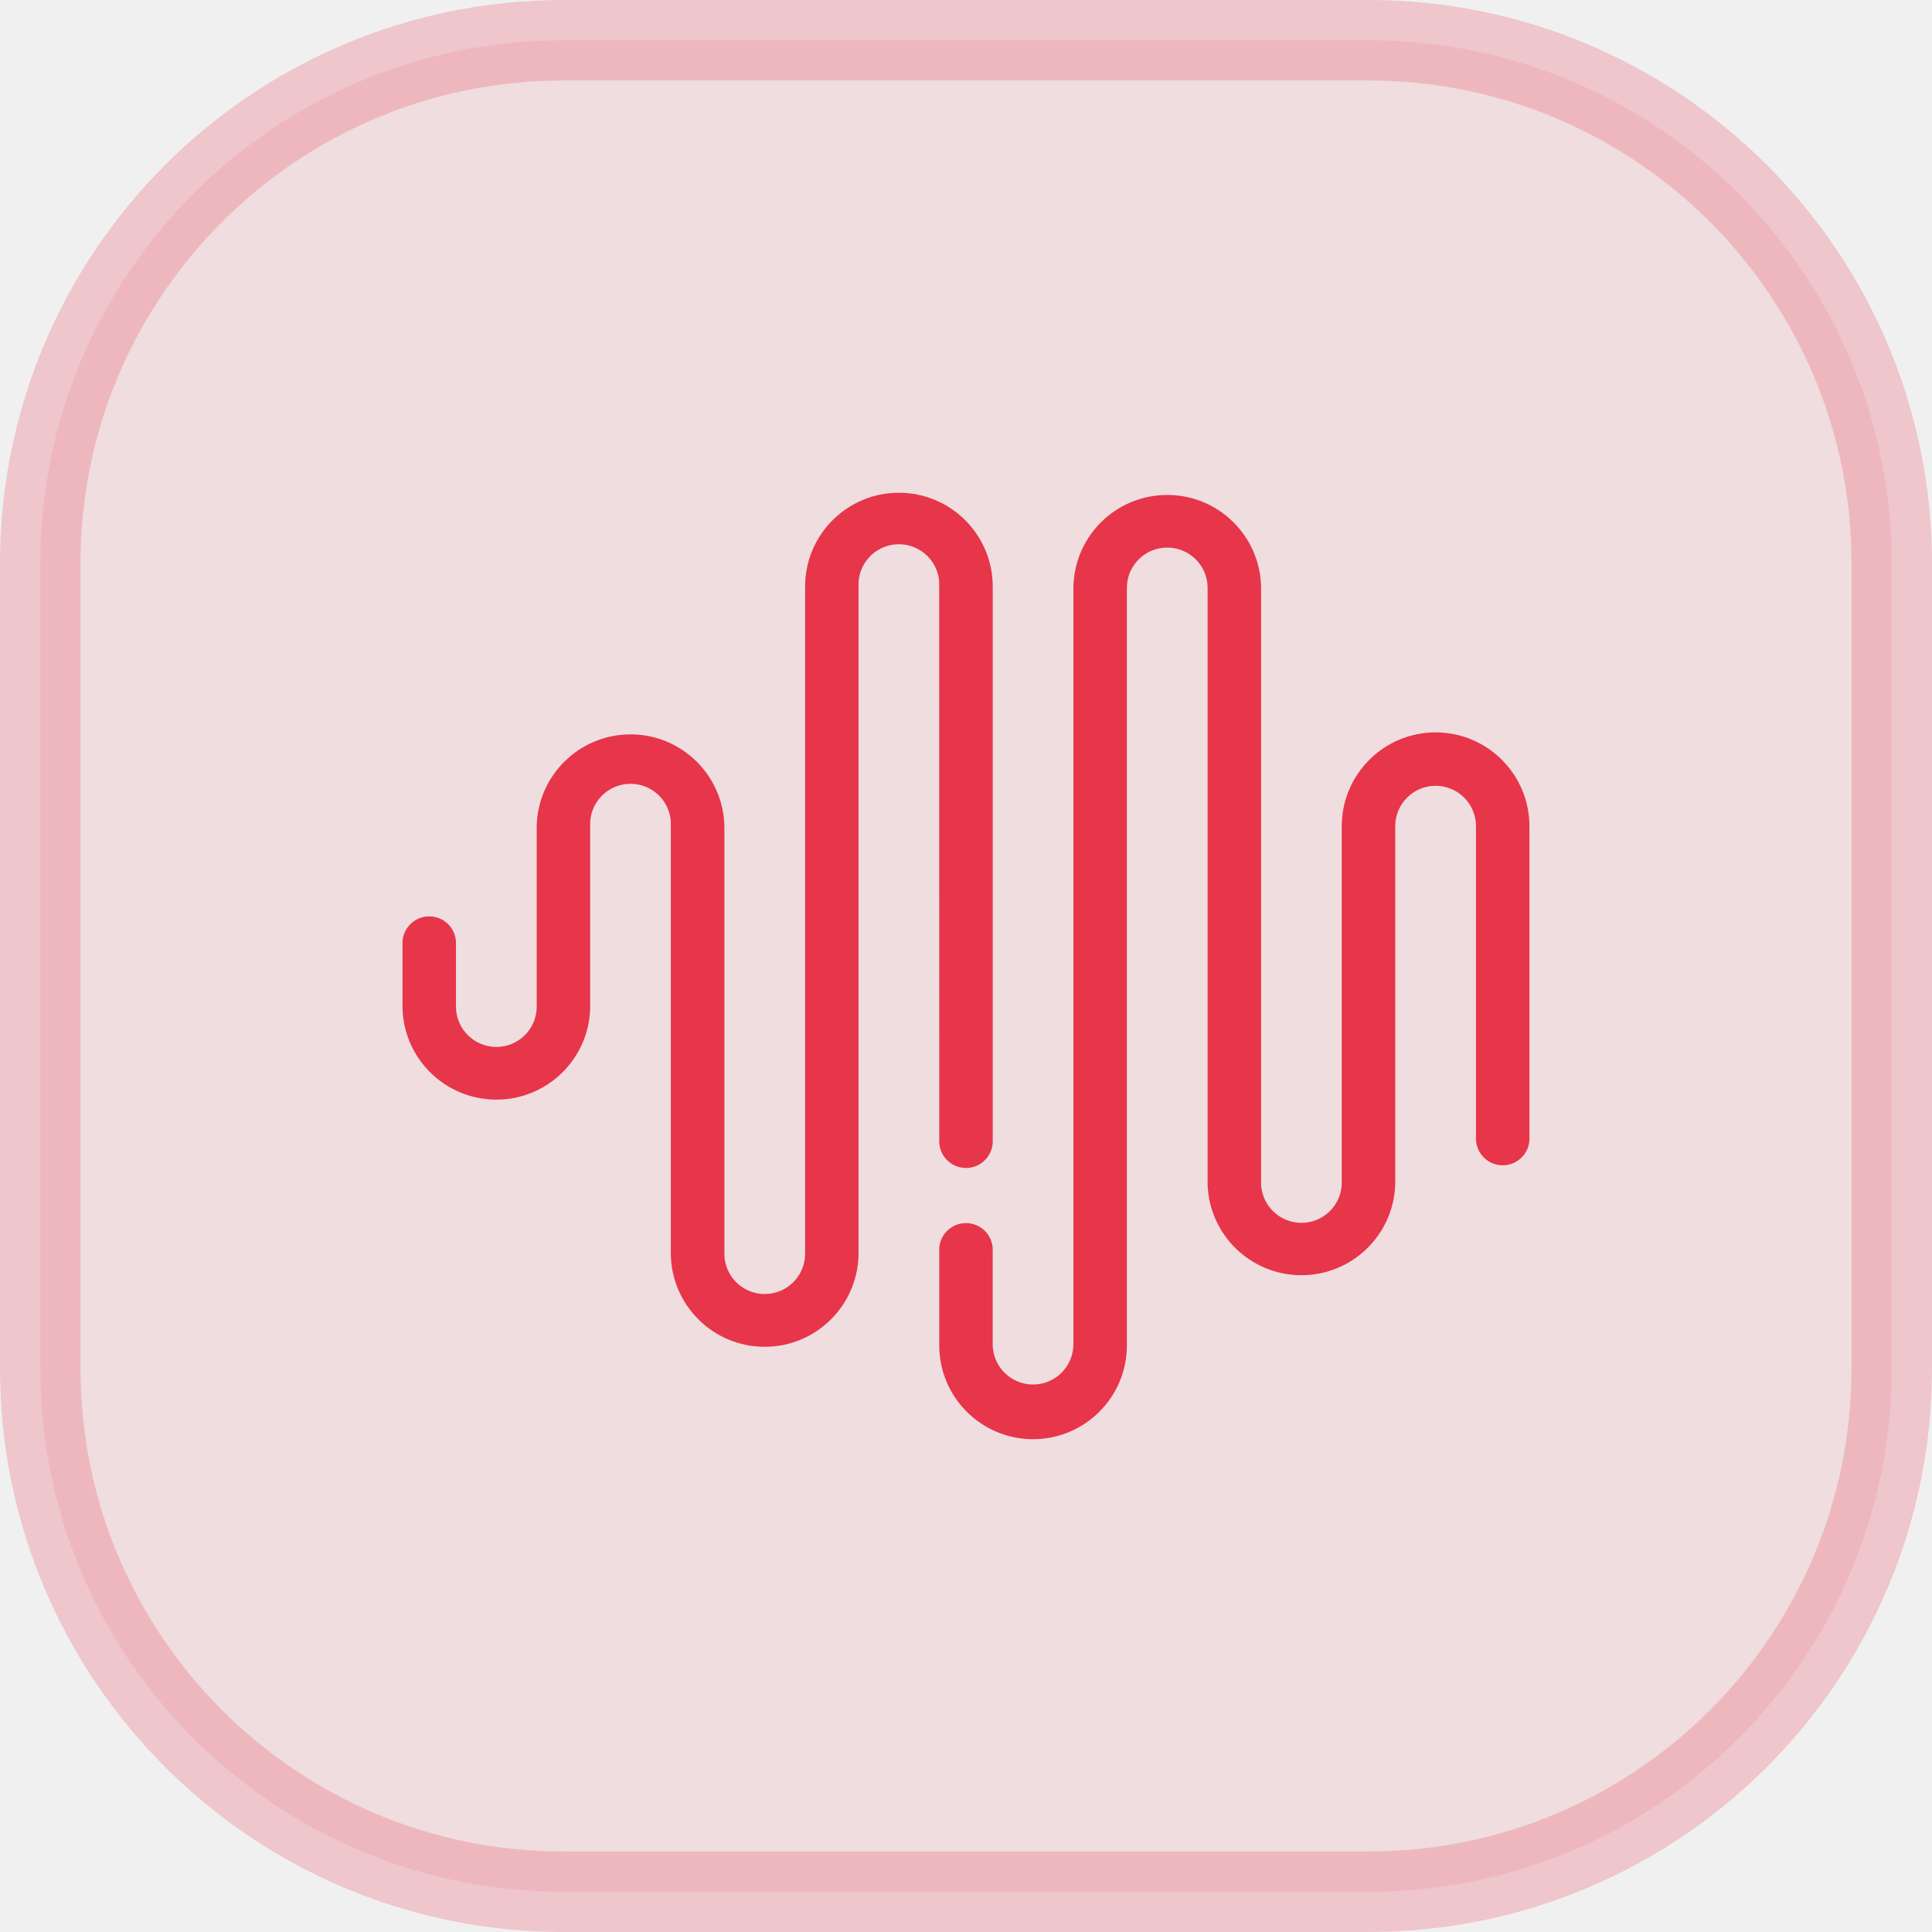
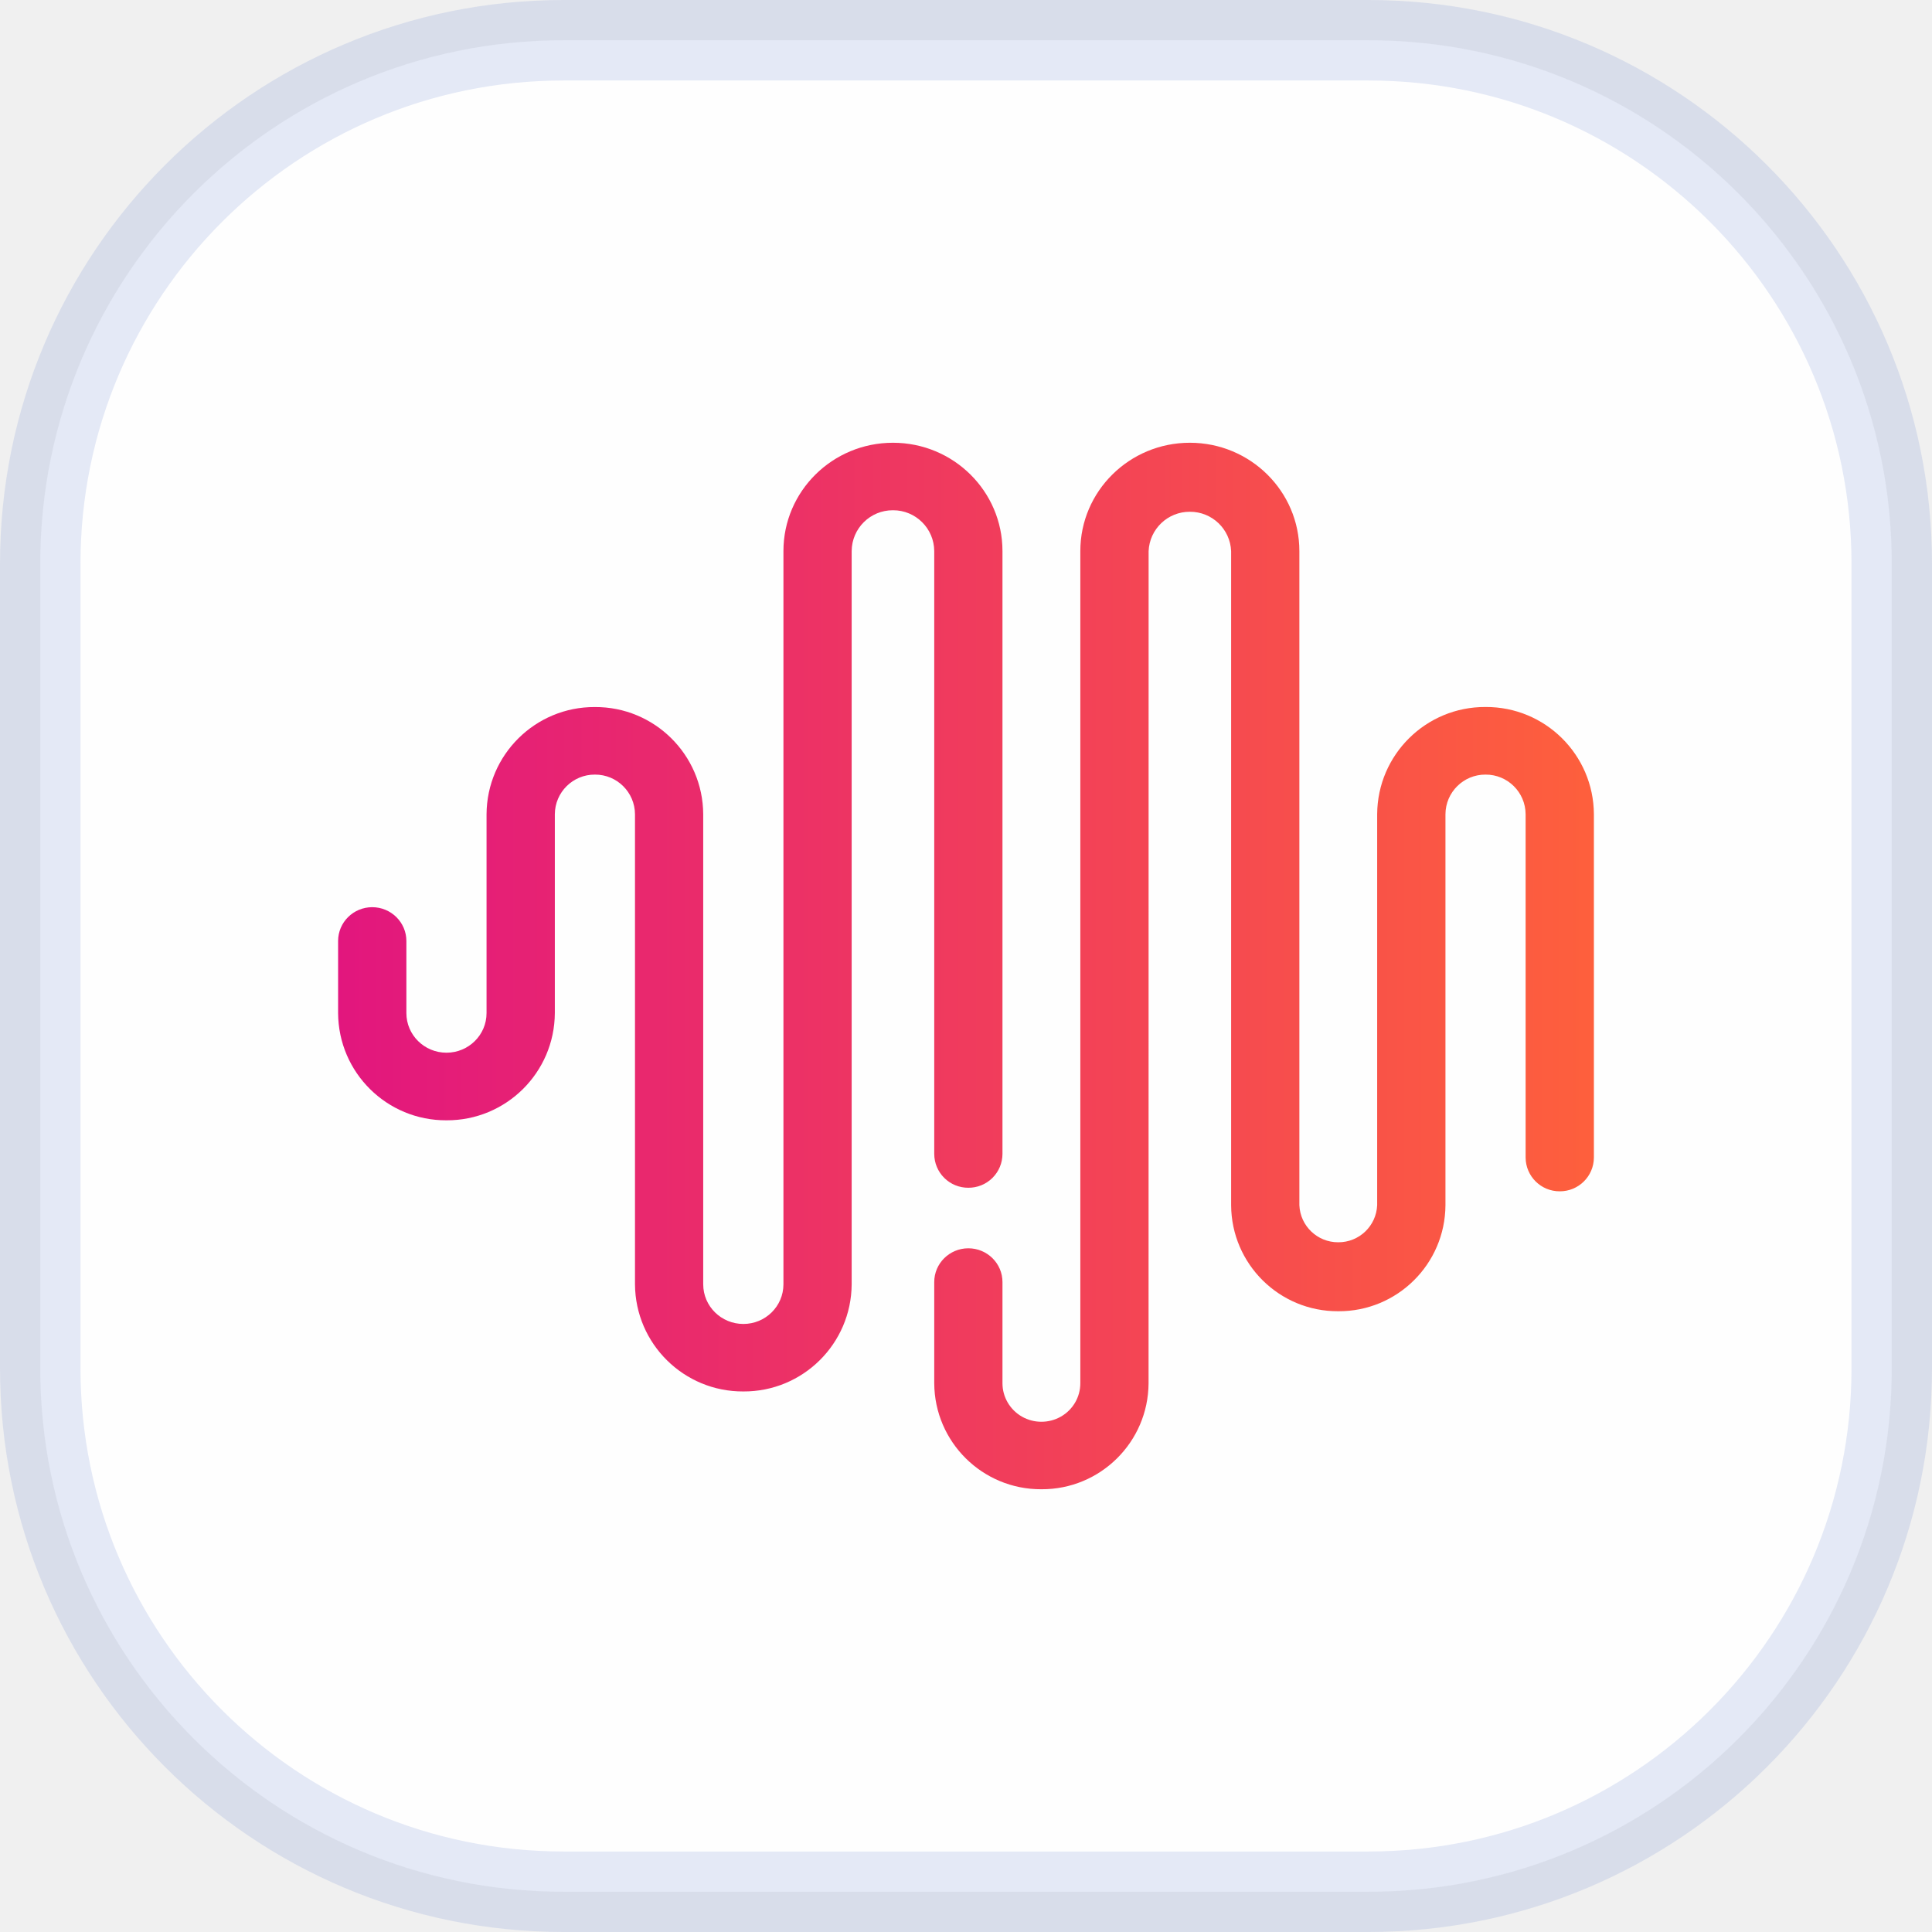
<svg xmlns="http://www.w3.org/2000/svg" width="24" height="24" viewBox="0 0 24 24" role="img">
-   <rect x="0.5" y="0.5" width="23" height="23" rx="6.5" fill="#E7354A" fill-opacity="0.1" stroke="#E7354A" stroke-opacity="0.22" />
-   <g transform="translate(5 5) scale(0.5833)">
-     <path fill="#E7354A" d="M11.43 3.92a.86.86 0 1 0-1.718 0v14.236a1.999 1.999 0 0 1-3.997 0V9.022a.86.86 0 1 0-1.718 0v3.87a1.999 1.999 0 0 1-3.997 0V11.49a.57.57 0 0 1 1.139 0v1.404a.86.86 0 0 0 1.719 0V9.022a1.999 1.999 0 0 1 3.997 0v9.134a.86.86 0 0 0 1.719 0V3.92a1.998 1.998 0 1 1 3.996 0v11.788a.57.57 0 1 1-1.139 0zm10.572 3.105a2 2 0 0 0-1.999 1.997v7.63a.86.86 0 0 1-1.718 0V3.923a1.999 1.999 0 0 0-3.997 0v16.16a.86.86 0 0 1-1.719 0V18.08a.57.57 0 1 0-1.138 0v2a1.998 1.998 0 0 0 3.996 0V3.92a.86.86 0 0 1 1.719 0v12.73a1.999 1.999 0 0 0 3.996 0V9.023a.86.86 0 1 1 1.72 0v6.686a.57.57 0 0 0 1.138 0V9.022a2 2 0 0 0-1.998-1.997" />
+   <rect x="0.5" y="0.5" width="23" height="23" rx="6.5" fill="#FFFFFF" fill-opacity="0.9" stroke="#5B78C8" stroke-opacity="0.16" />
+   <g transform="translate(4.2 4.2) scale(0.65)">
+     <defs>
+       <linearGradient id="lobe-icons-minimax-_R_0_" x1="0%" x2="100.182%" y1="50.057%" y2="50.057%">
+         <stop offset="0%" stop-color="#E2167E" />
+         <stop offset="100%" stop-color="#FE603C" />
+       </linearGradient>
+     </defs>
+     <path d="M16.278 2c1.156 0 2.093.927 2.093 2.07v12.501a.74.74 0 00.744.709.74.74 0 00.743-.709V9.099a2.06 2.06 0 012.071-2.049A2.06 2.06 0 0124 9.1v6.561a.649.649 0 01-.652.645.649.649 0 01-.653-.645V9.1a.762.762 0 00-.766-.758.762.762 0 00-.766.758v7.472a2.037 2.037 0 01-2.048 2.026 2.037 2.037 0 01-2.048-2.026v-12.5a.785.785 0 00-.788-.753.785.785 0 00-.789.752l-.001 15.904A2.037 2.037 0 0113.441 22a2.037 2.037 0 01-2.048-2.026V18.04c0-.356.292-.645.652-.645.36 0 .652.289.652.645v1.934c0 .263.142.506.372.638.23.131.514.131.744 0a.734.734 0 00.372-.638V4.07c0-1.143.937-2.07 2.093-2.07zm-5.674 0c1.156 0 2.093.927 2.093 2.07v11.523a.648.648 0 01-.652.645.648.648 0 01-.652-.645V4.07a.785.785 0 00-.789-.78.785.785 0 00-.789.78v14.013a2.06 2.06 0 01-2.07 2.048 2.06 2.06 0 01-2.071-2.048V9.1a.762.762 0 00-.766-.758.762.762 0 00-.766.758v3.8a2.06 2.06 0 01-2.071 2.049A2.06 2.06 0 010 12.9v-1.378c0-.357.292-.646.652-.646.36 0 .653.29.653.646V12.9c0 .418.343.757.766.757s.766-.339.766-.757V9.099a2.06 2.06 0 012.07-2.048 2.06 2.06 0 012.071 2.048v8.984c0 .419.343.758.767.758.423 0 .766-.339.766-.758V4.07c0-1.143.937-2.07 2.093-2.07z" fill="url(#lobe-icons-minimax-_R_0_)" fill-rule="nonzero" />
  </g>
</svg>
